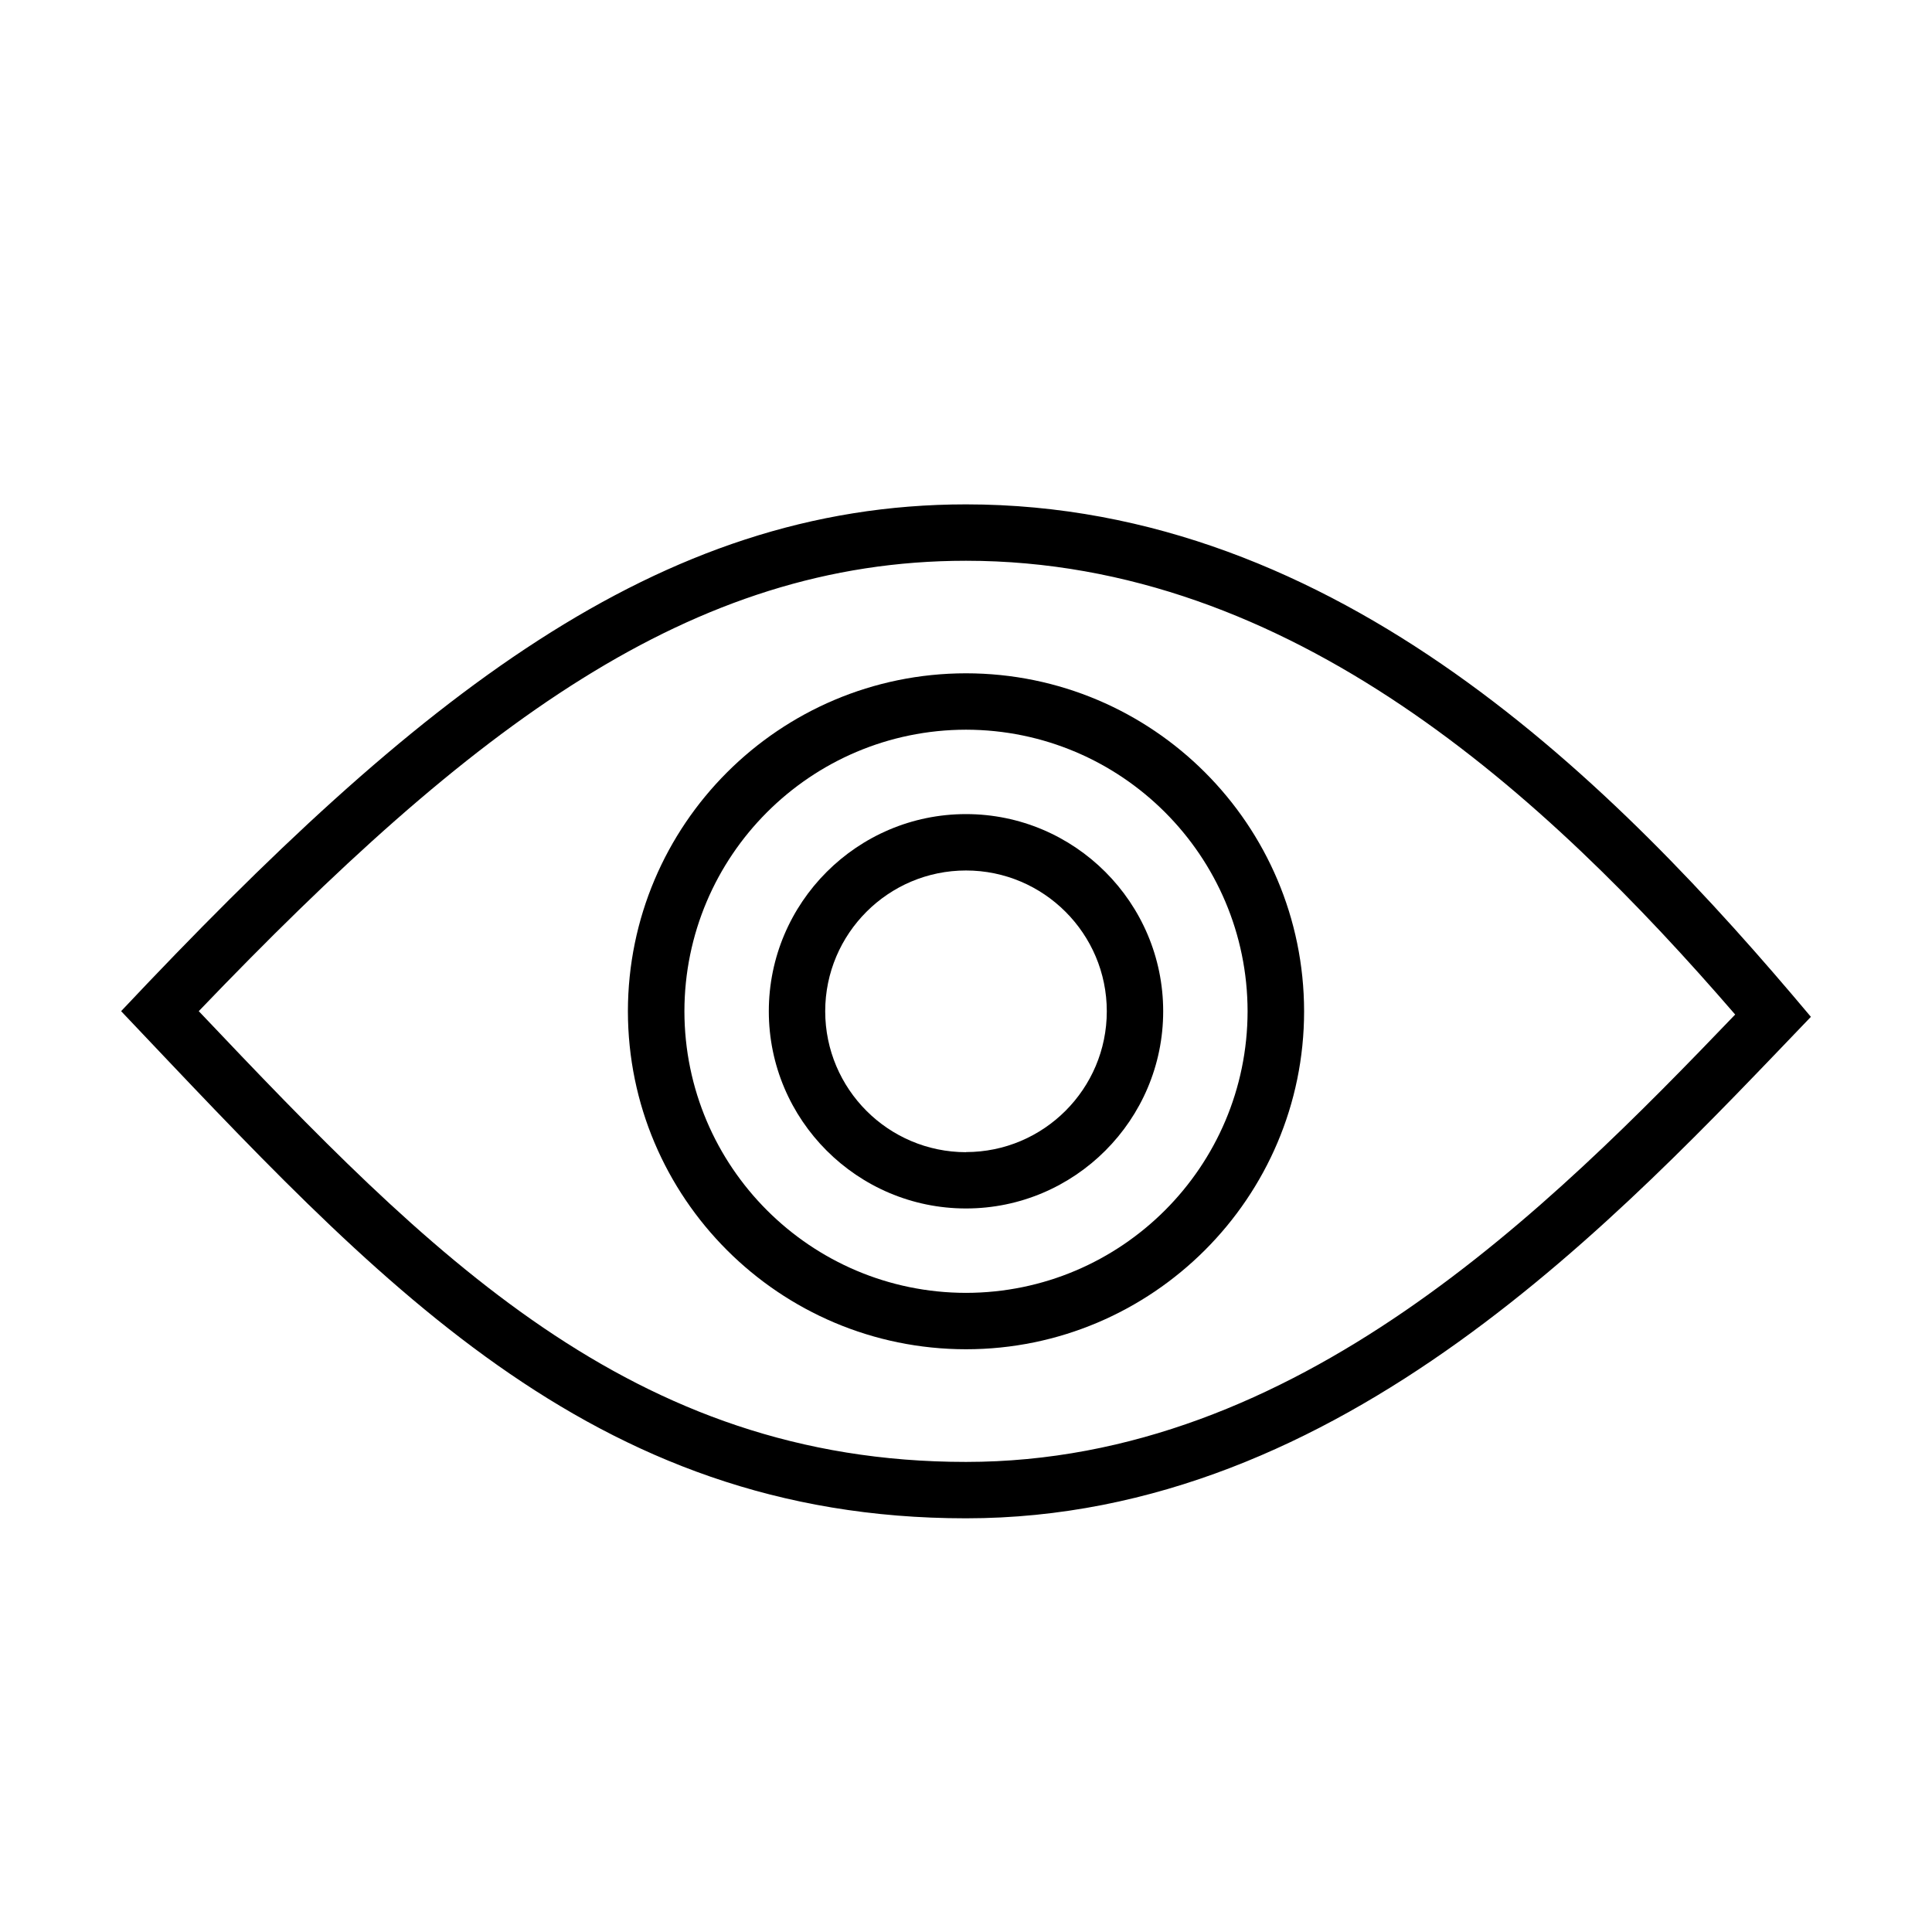
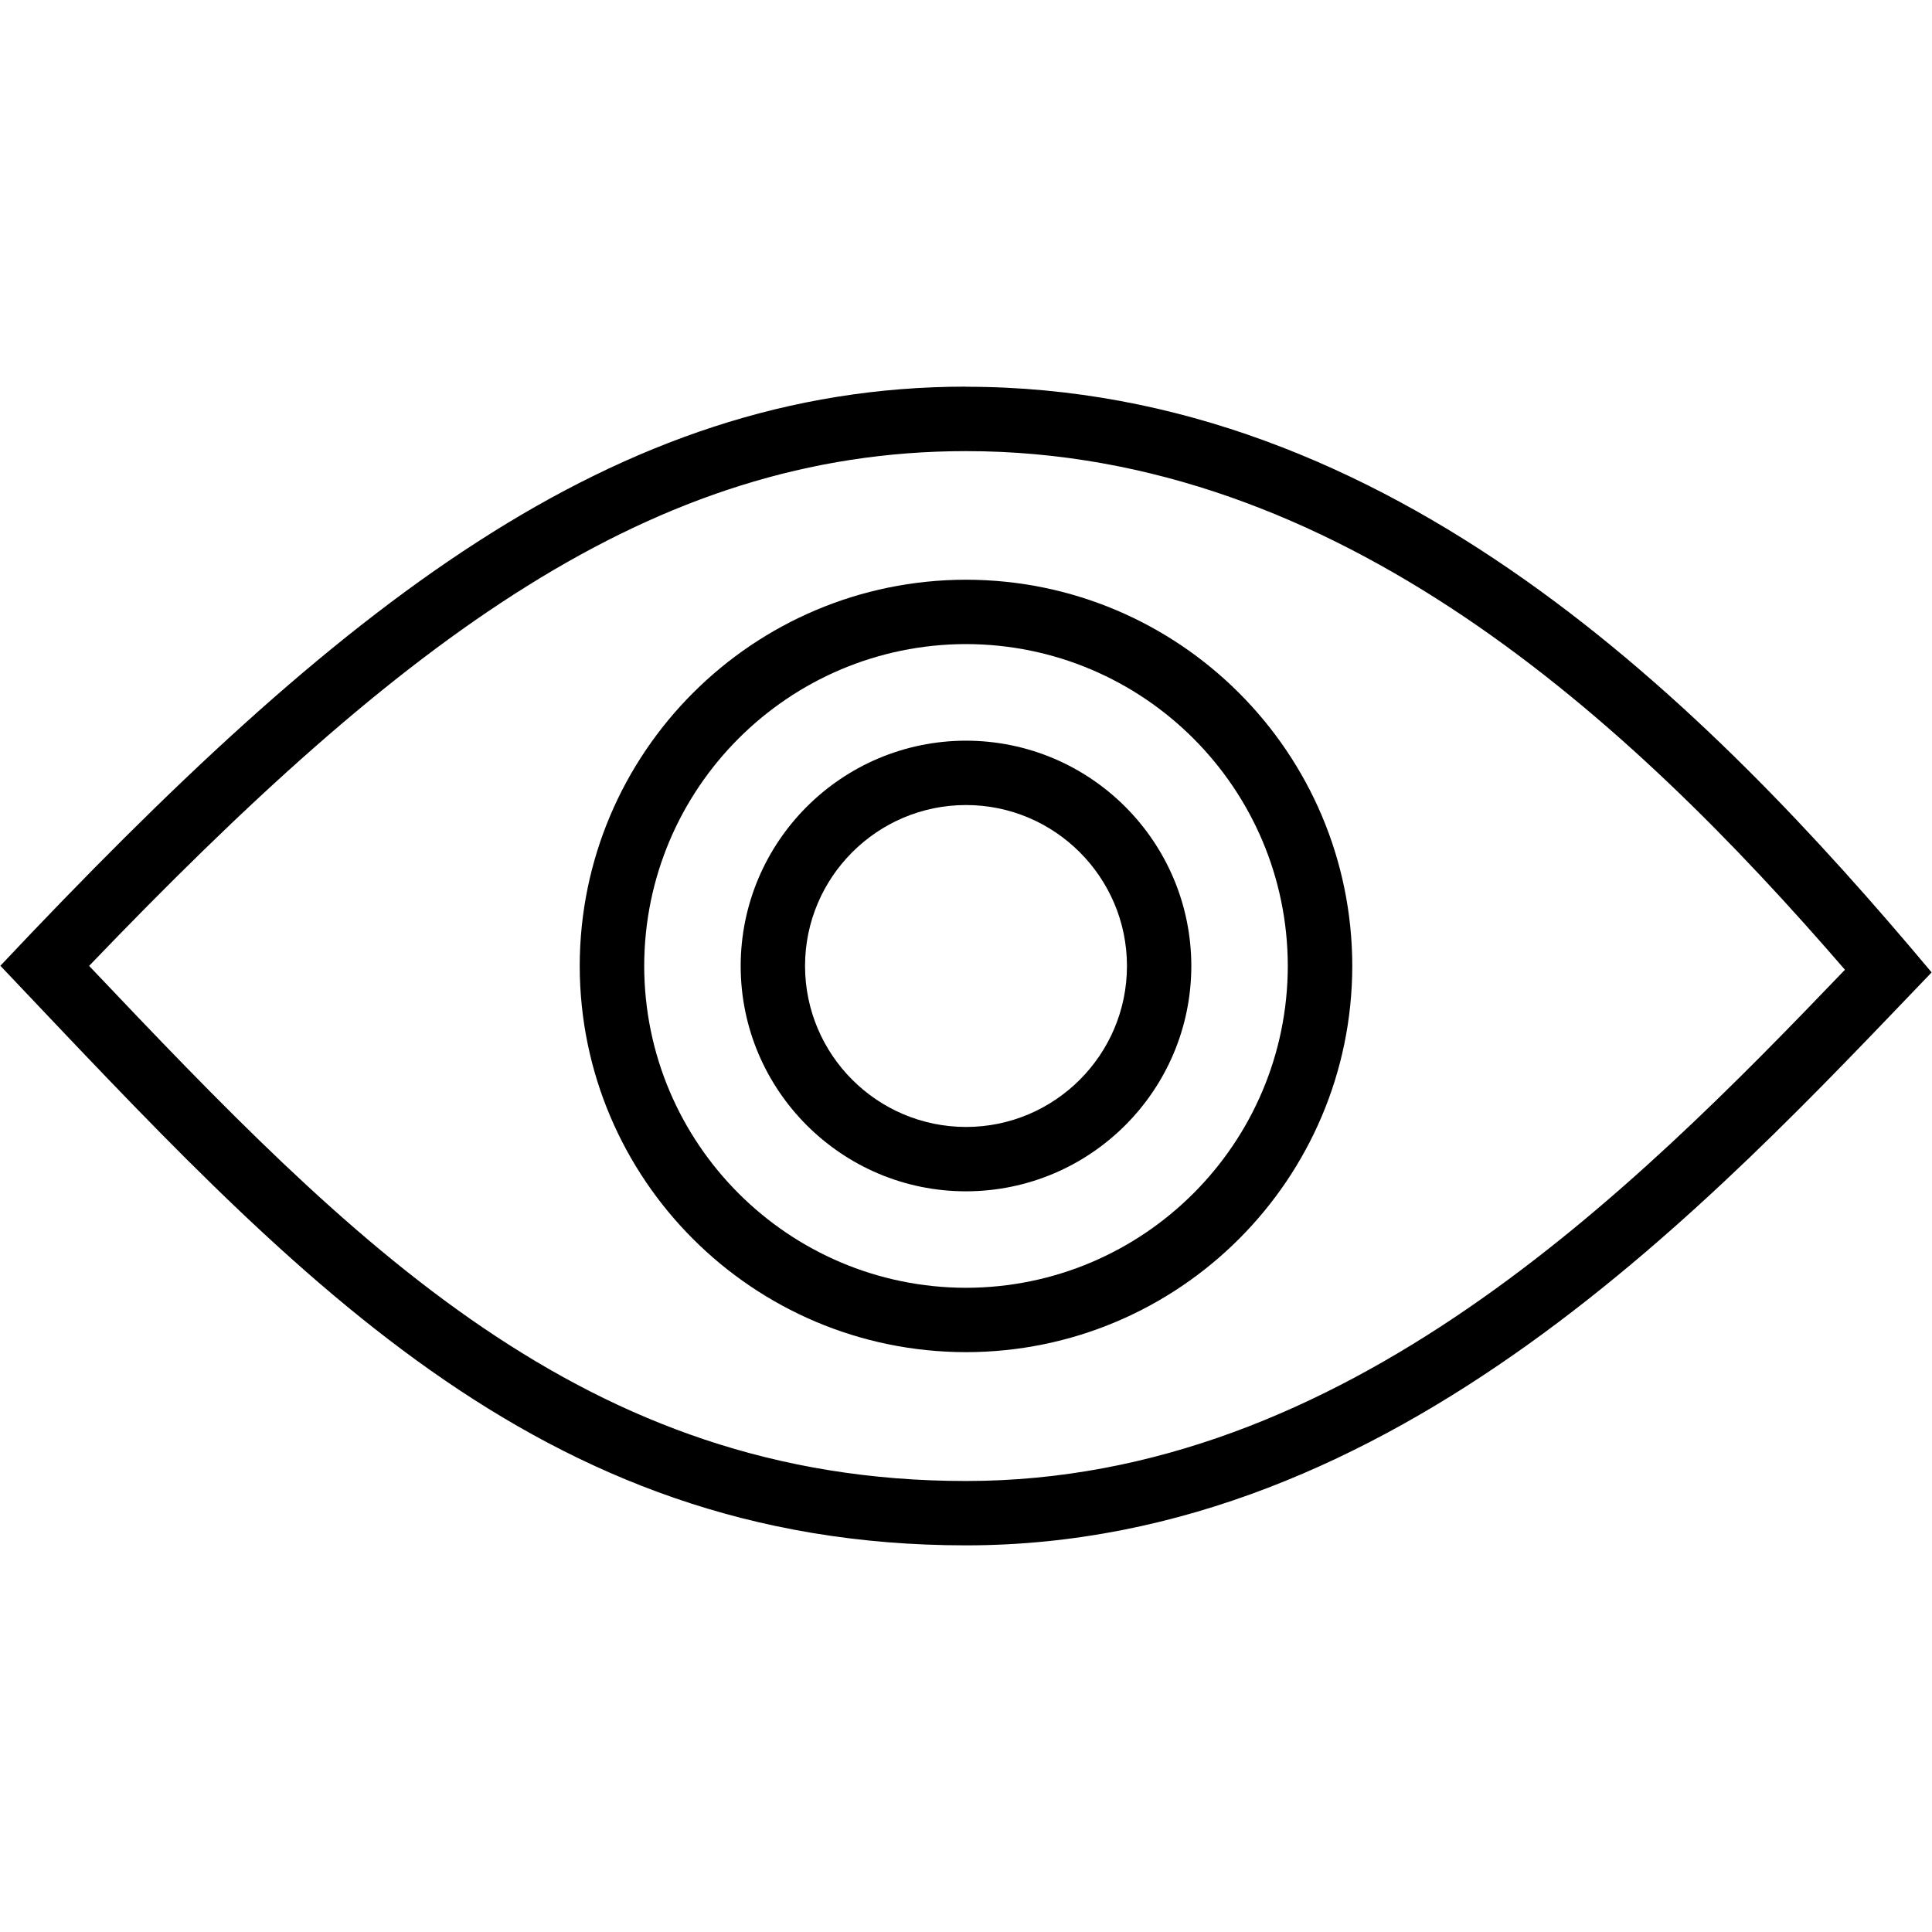
<svg xmlns="http://www.w3.org/2000/svg" width="16" height="16">
  <g fill="#000" fill-rule="nonzero">
-     <path d="M8 4.177c-2.558 0-4.552 1.601-6.997 4.197 2.107 2.22 3.875 4.2 6.997 4.2s5.417-2.507 6.997-4.153C13.38 6.493 11.085 4.177 8 4.177zm0 7.93c-2.772 0-4.445-1.72-6.354-3.733C3.917 6.005 5.723 4.644 8 4.644c2.695 0 4.802 1.943 6.37 3.758-1.542 1.607-3.63 3.705-6.37 3.705z" />
-     <path d="M8 5.576a2.802 2.802 0 0 0-2.8 2.799A2.802 2.802 0 0 0 8 11.174c1.543 0 2.8-1.256 2.8-2.799A2.802 2.802 0 0 0 8 5.576zm0 5.131a2.335 2.335 0 0 1-2.332-2.332A2.335 2.335 0 0 1 8 6.043a2.335 2.335 0 0 1 2.332 2.332A2.335 2.335 0 0 1 8 10.707z" />
-     <path d="M8 6.742c-.9 0-1.633.733-1.633 1.633S7.1 10.008 8 10.008s1.633-.733 1.633-1.633S8.9 6.742 8 6.742zm0 2.8a1.168 1.168 0 0 1-1.166-1.167c0-.643.523-1.166 1.166-1.166.643 0 1.166.523 1.166 1.166 0 .643-.523 1.166-1.166 1.166z" />
+     <path d="M8 3.202c-2.923 0-5.202 1.83-7.997 4.796 2.408 2.537 4.428 4.8 7.997 4.8s6.191-2.864 7.997-4.745C14.149 5.848 11.525 3.203 8 3.203v-.001zm0 9.063c-3.168 0-5.08-1.965-7.262-4.266C3.334 5.292 5.398 3.736 8 3.736c3.08 0 5.488 2.221 7.279 4.295-1.761 1.837-4.146 4.234-7.279 4.234z" />
+     <path d="M8 4.801A3.202 3.202 0 0 0 4.801 8 3.202 3.202 0 0 0 8 11.198 3.202 3.202 0 0 0 11.199 8 3.202 3.202 0 0 0 8 4.801zm0 5.864A2.669 2.669 0 0 1 5.335 8 2.669 2.669 0 0 1 8 5.334 2.669 2.669 0 0 1 10.665 8 2.669 2.669 0 0 1 8 10.665z" />
+     <path d="M8 6.134A1.868 1.868 0 0 0 6.134 8c0 1.029.837 1.866 1.866 1.866A1.868 1.868 0 0 0 9.866 8 1.868 1.868 0 0 0 8 6.134zm0 3.199A1.335 1.335 0 0 1 6.667 8c0-.735.598-1.333 1.333-1.333S9.333 7.265 9.333 8 8.735 9.333 8 9.333z" />
  </g>
</svg>
